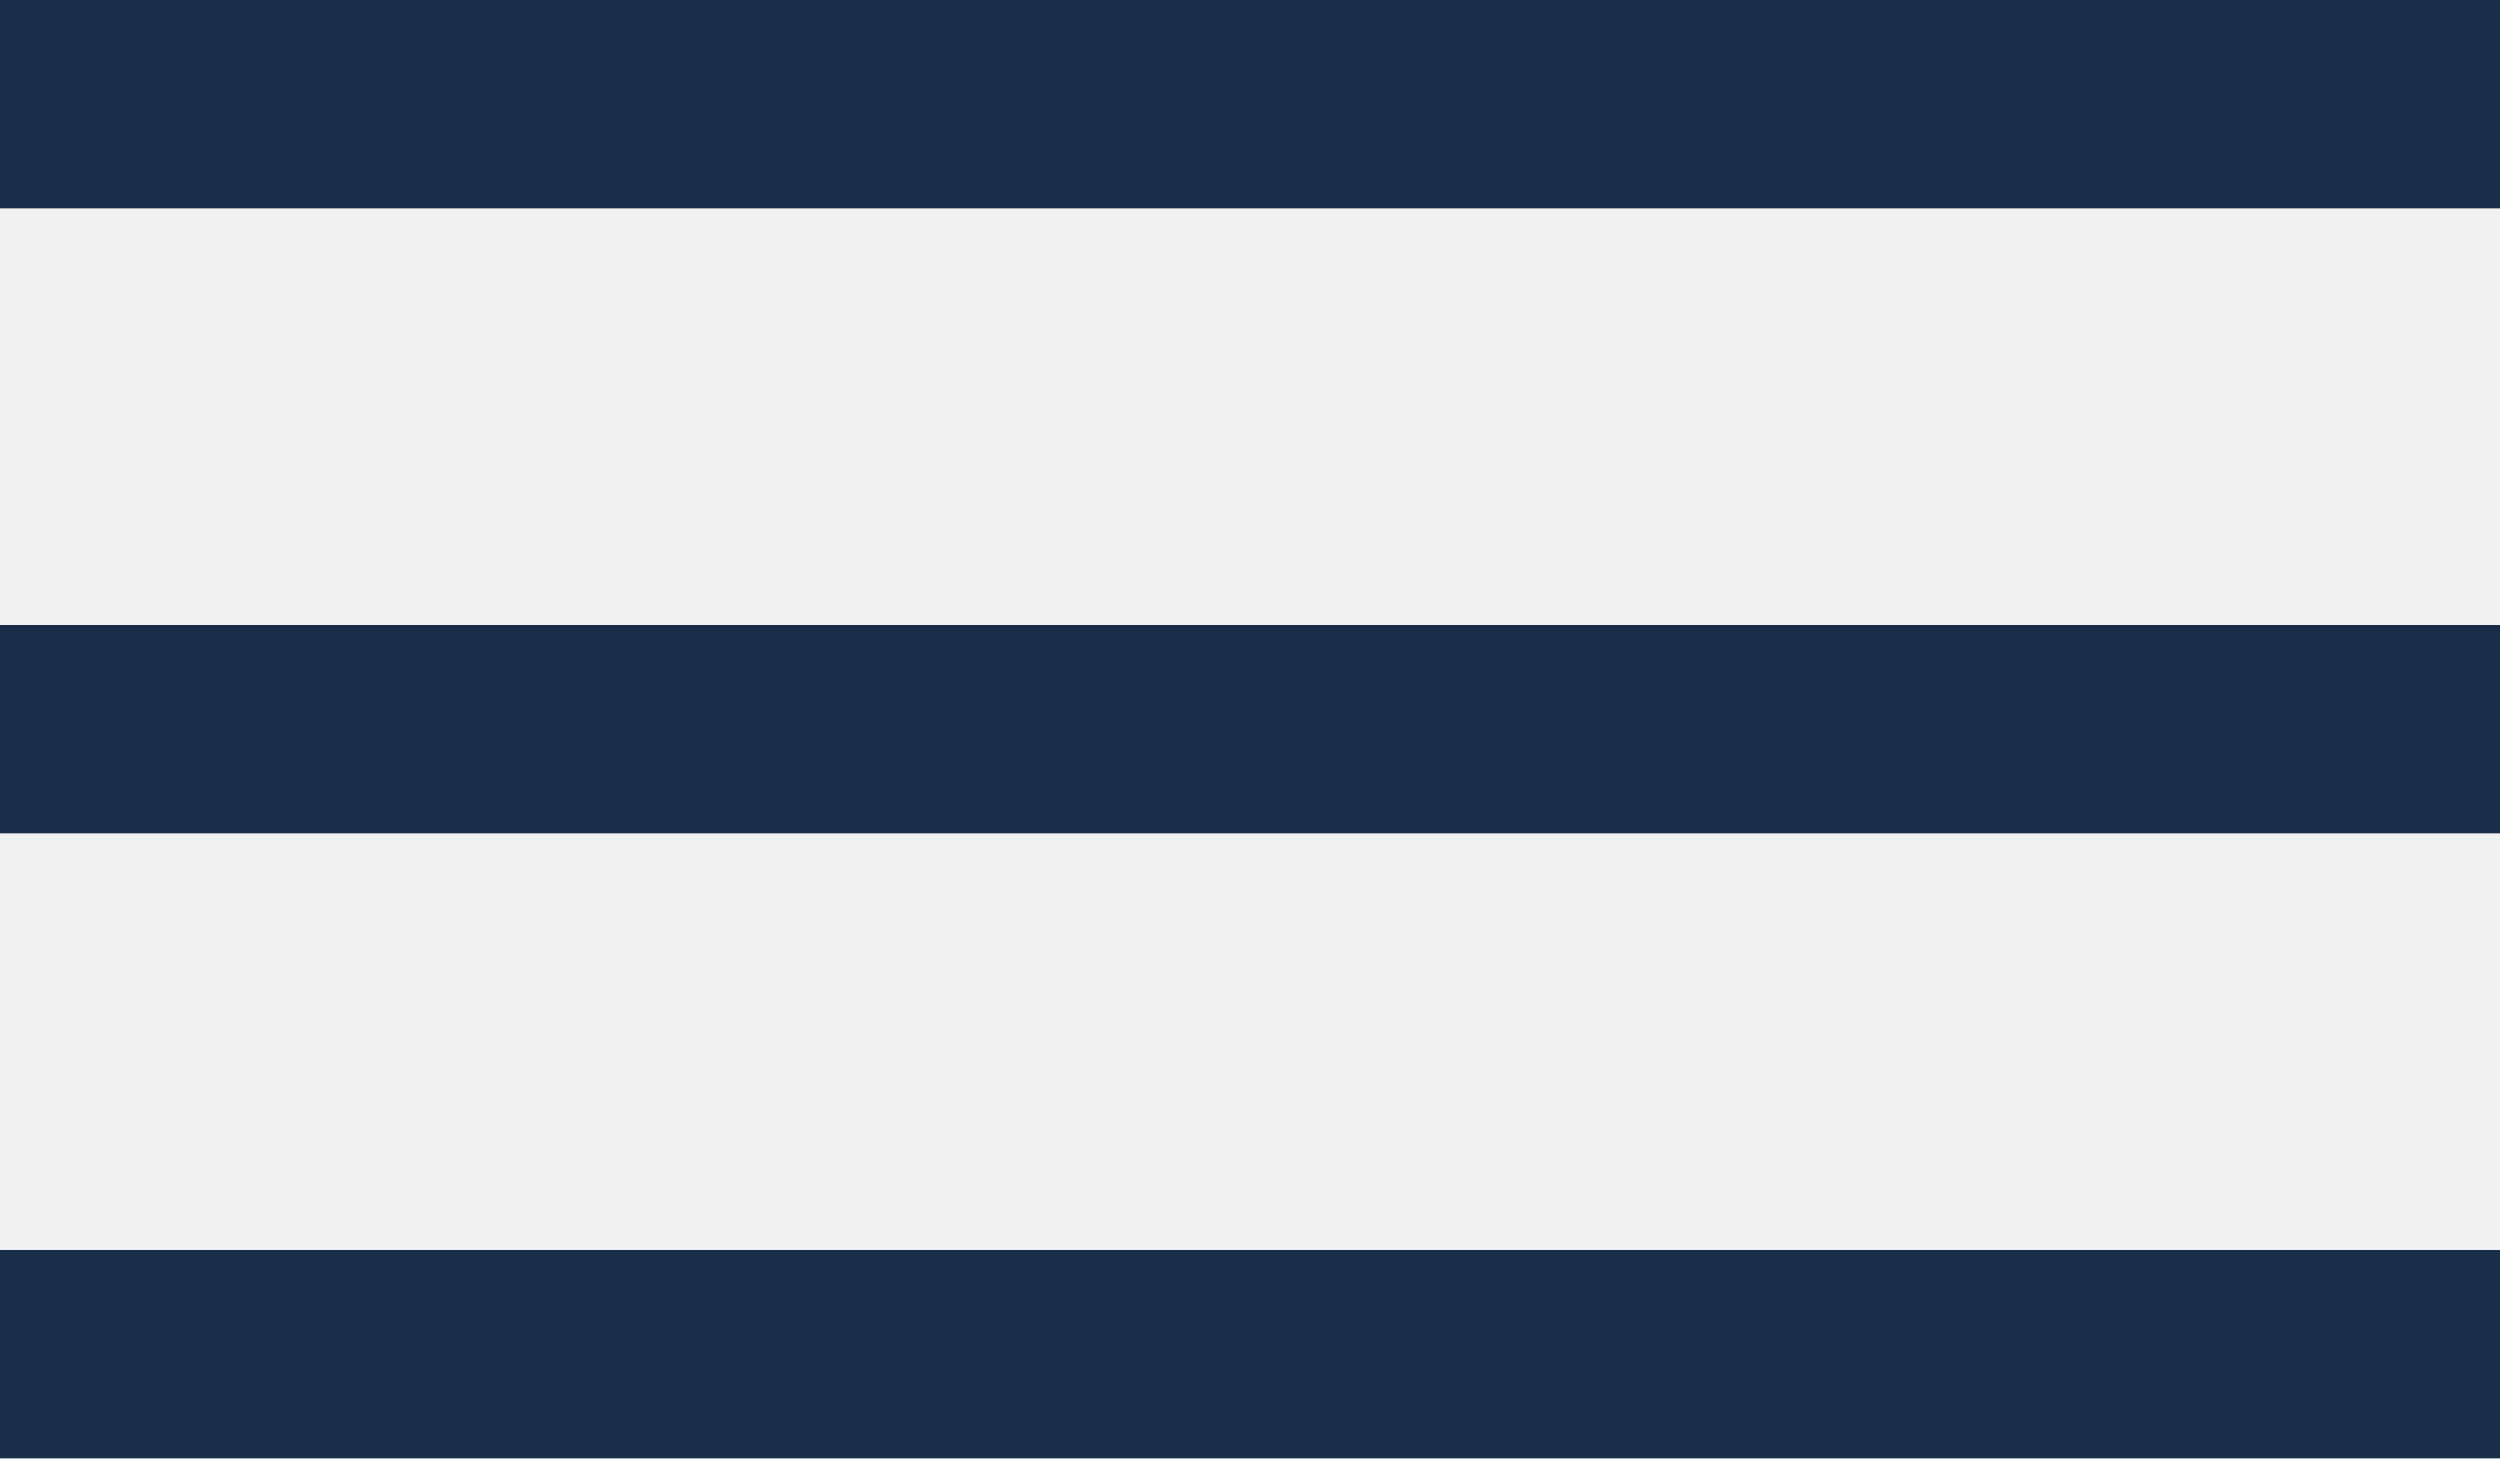
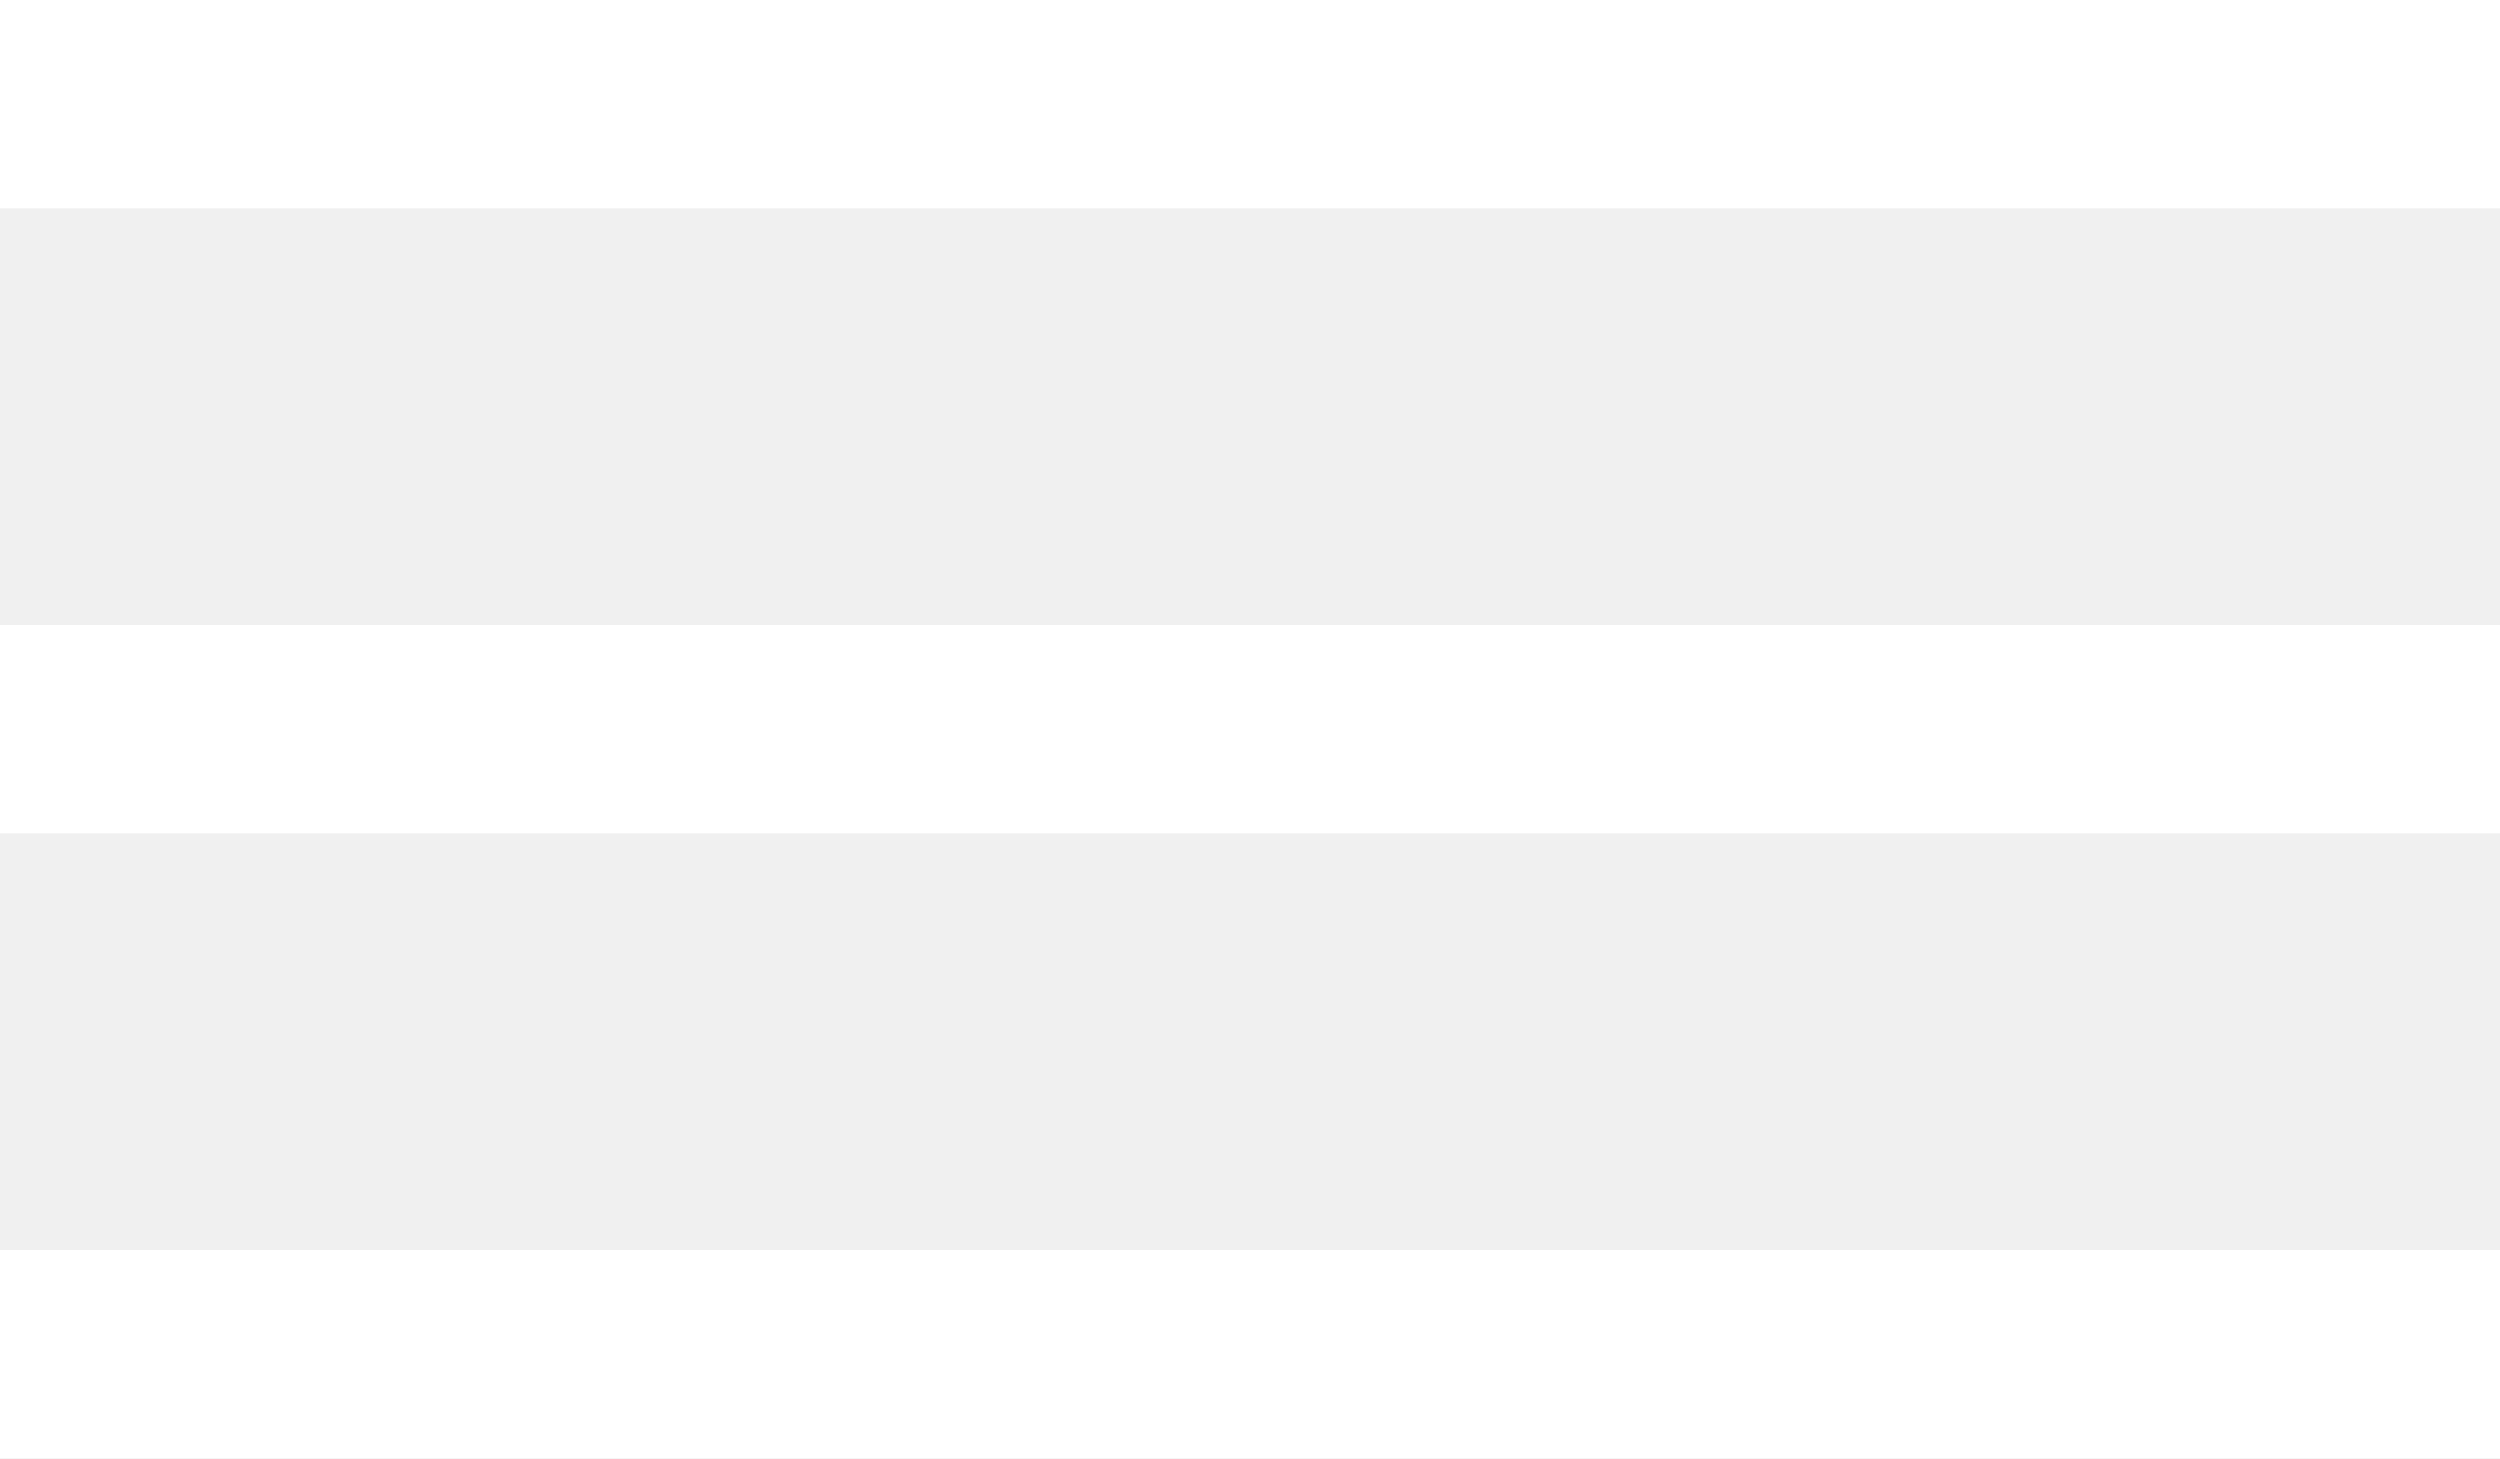
<svg xmlns="http://www.w3.org/2000/svg" width="24" height="14" viewBox="0 0 24 14" fill="none">
-   <path d="M24 0H0V2H24V0Z" fill="#182D46" />
-   <path d="M24 6H0V8H24V6Z" fill="#182D46" />
-   <path d="M24 12H0V14H24V12Z" fill="#182D46" />
+   <path d="M24 0H0V2H24V0Z" fill="#FFFFFF" />
+   <path d="M24 6H0V8H24V6Z" fill="#FFFFFF" />
+   <path d="M24 12H0V14H24V12Z" fill="#FFFFFF" />
</svg>
